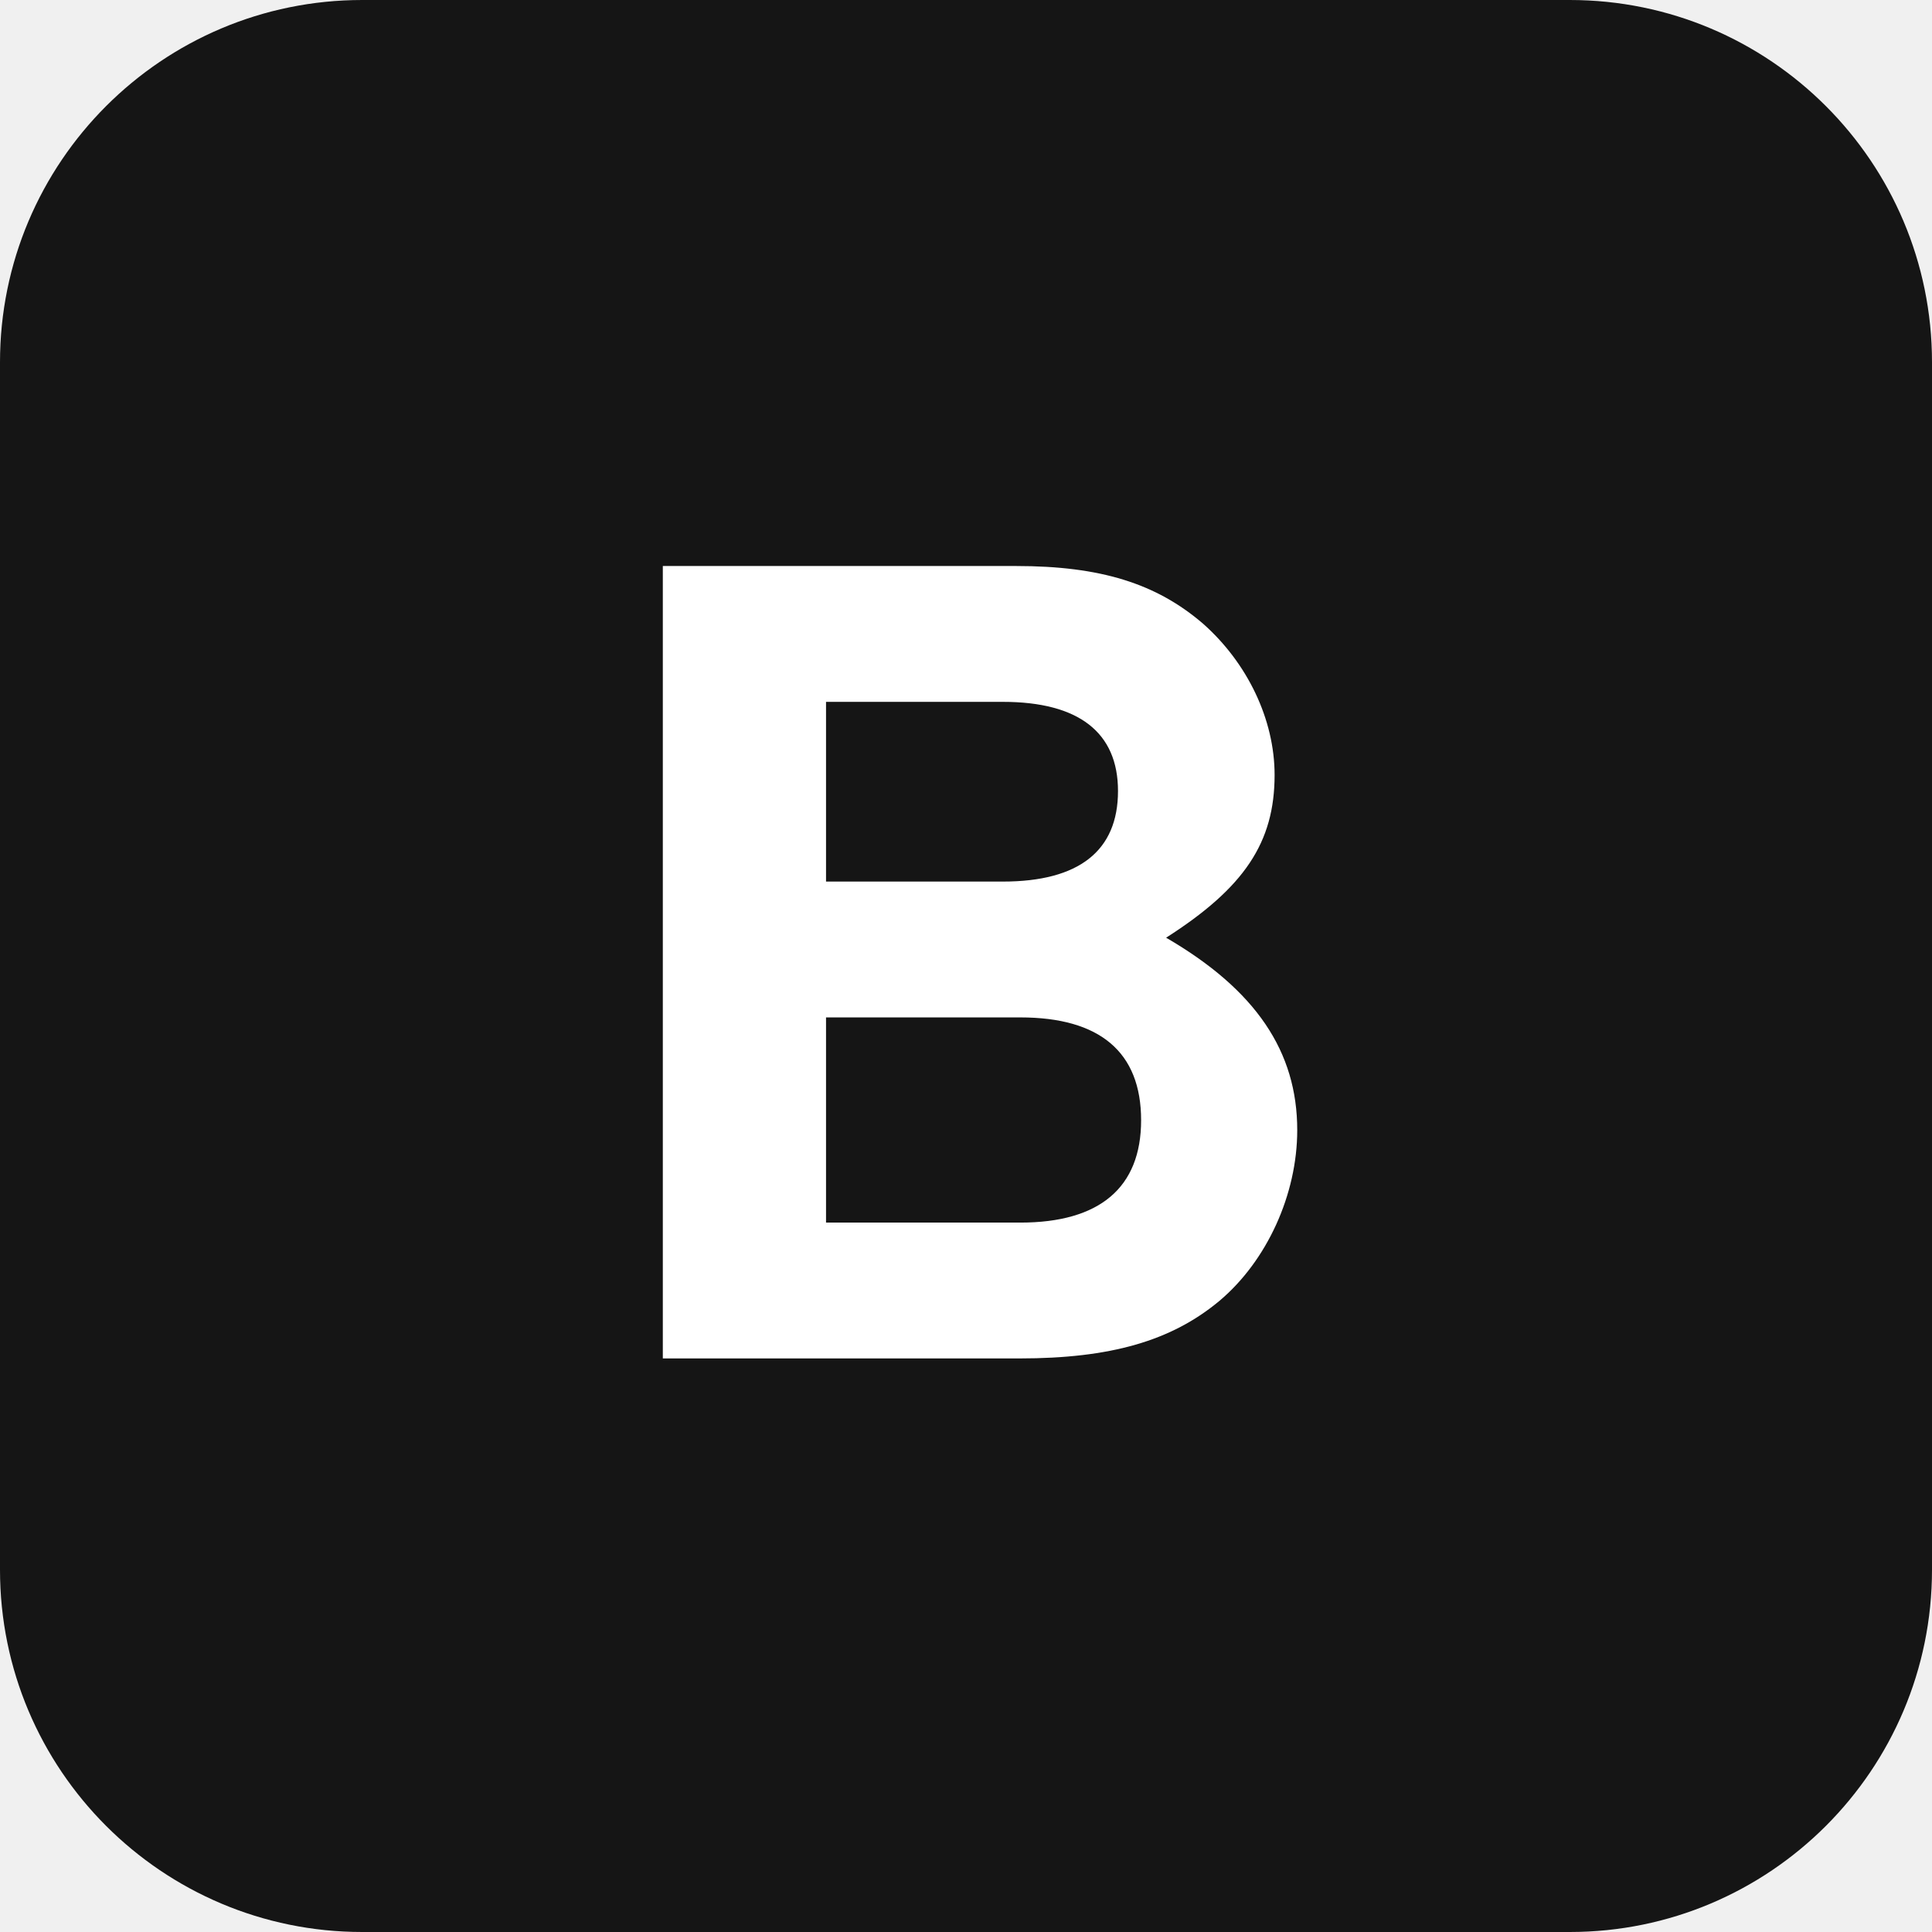
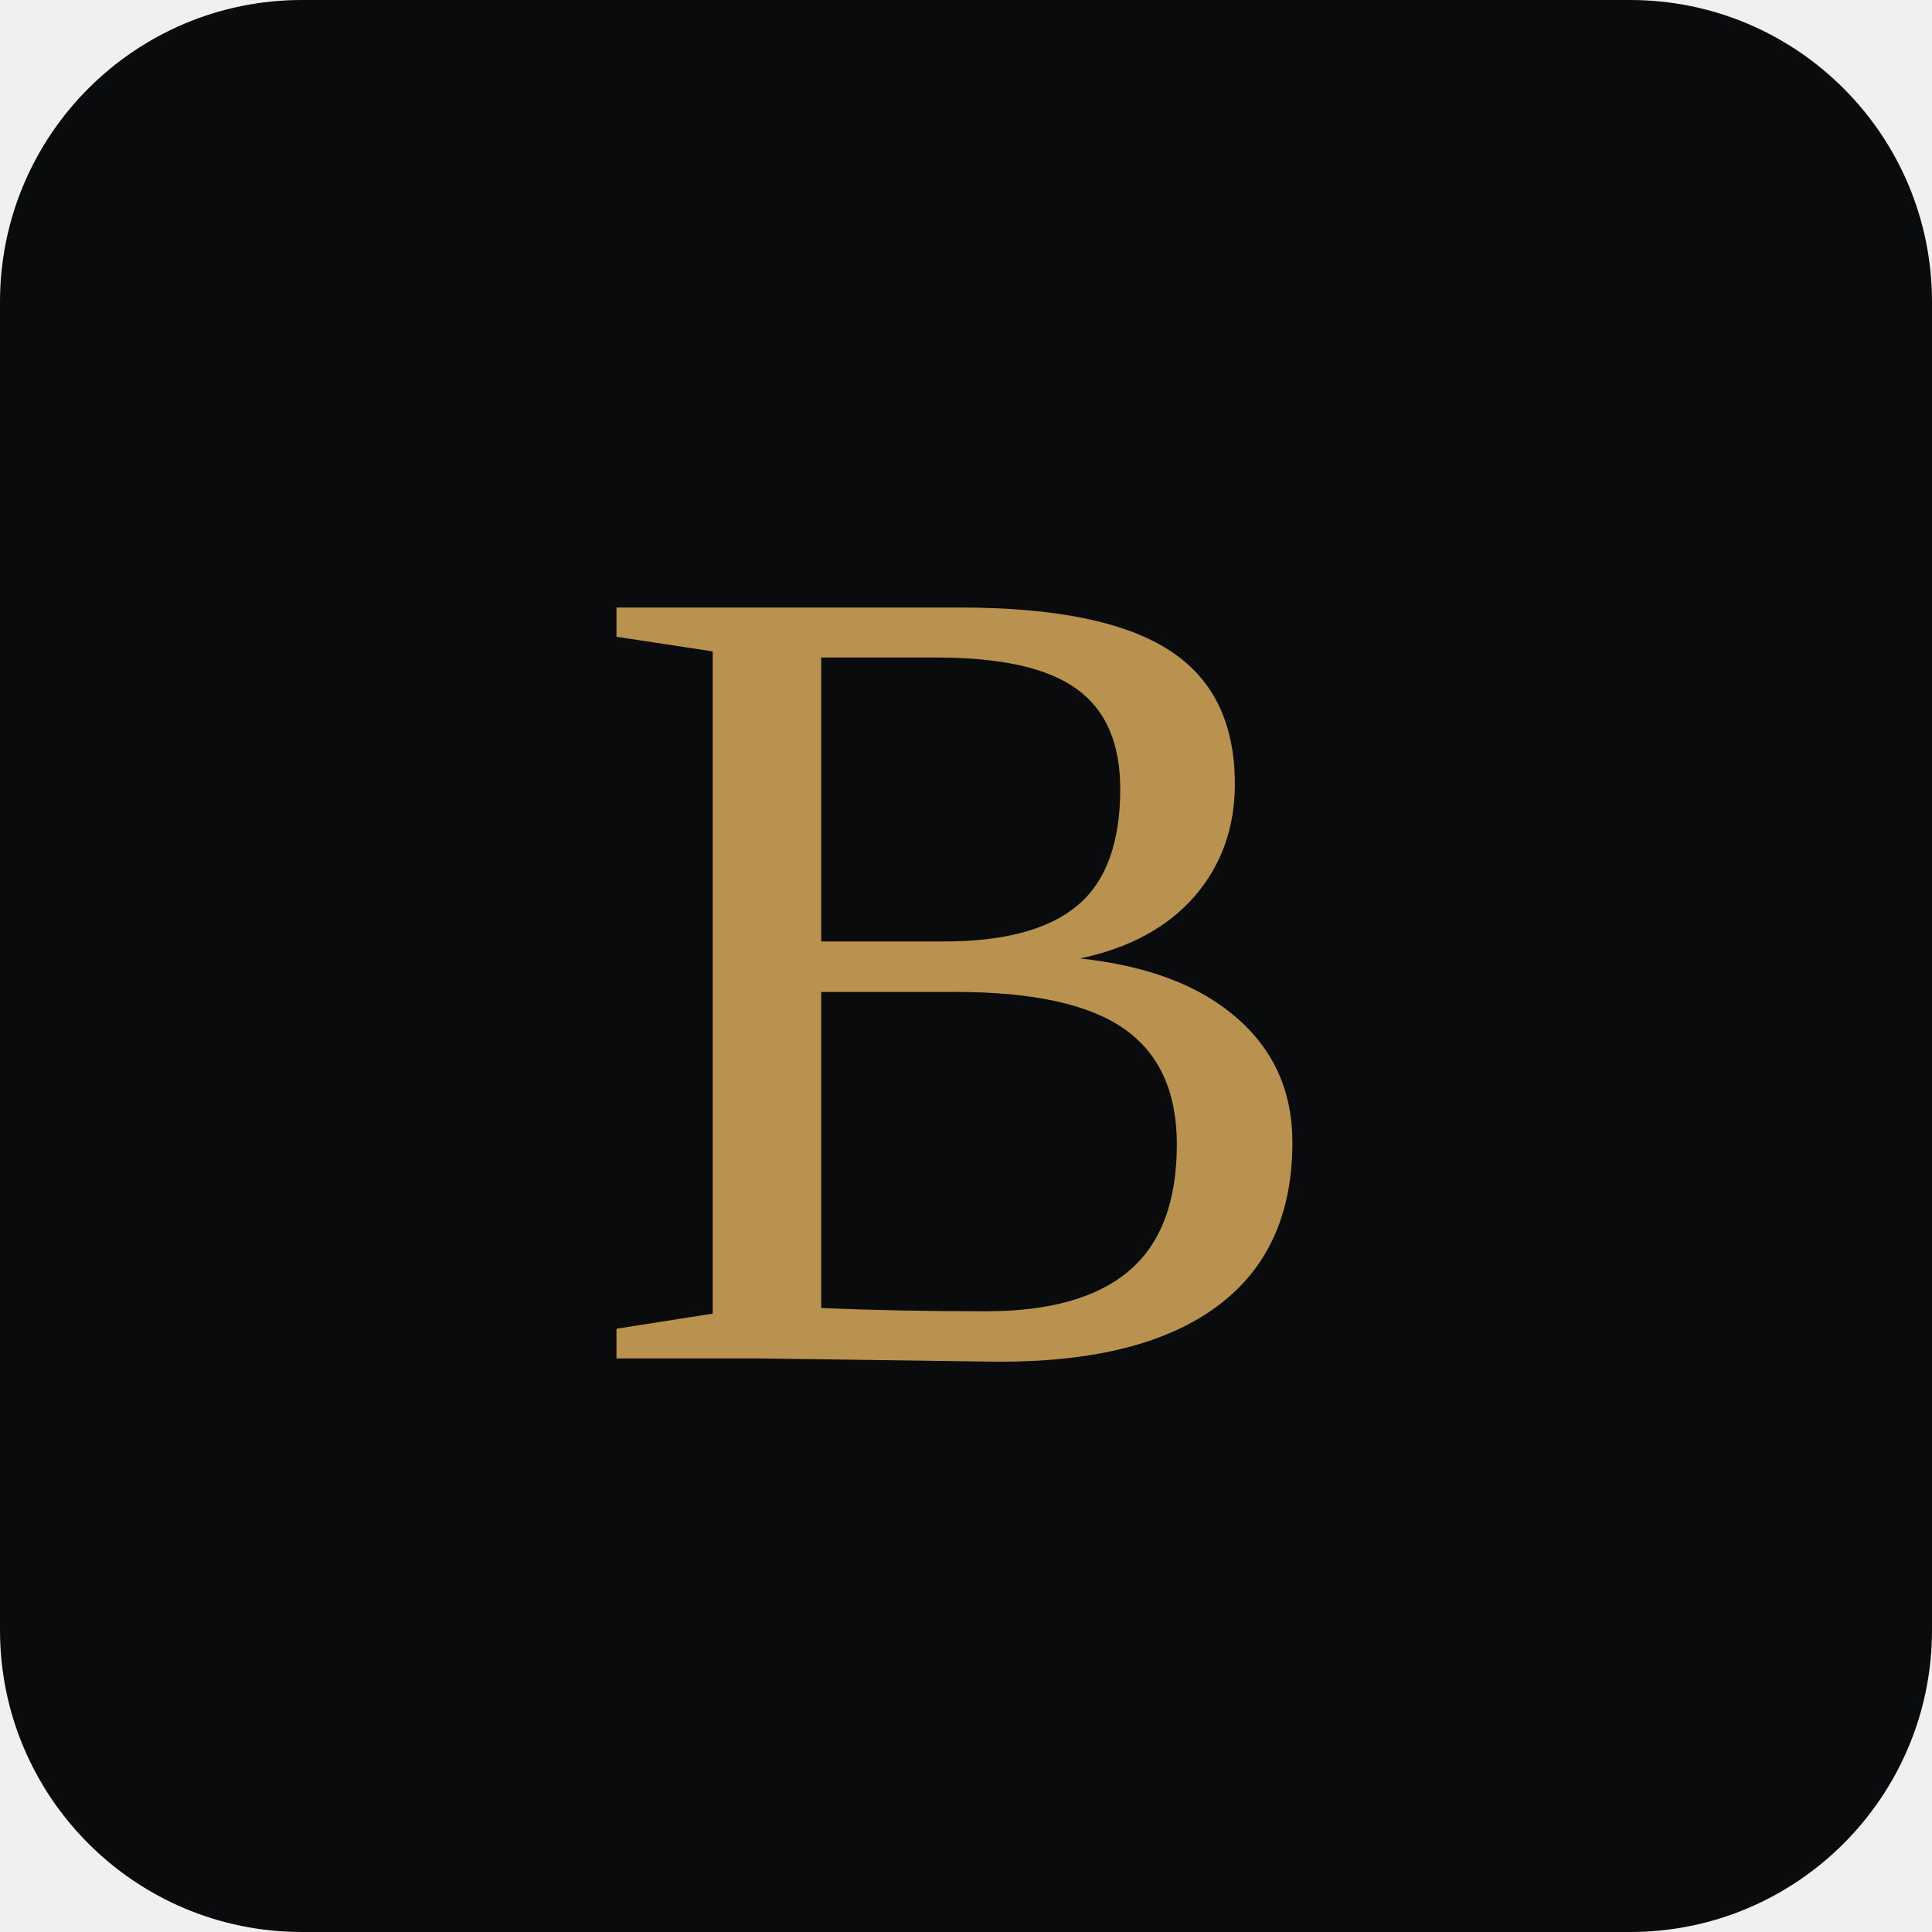
<svg xmlns="http://www.w3.org/2000/svg" viewBox="0 0 64 64">
-   <rect width="64" height="64" rx="12" fill="#151515" />
-   <text x="32" y="45" text-anchor="middle" font-family="Helvetica, Arial, sans-serif" font-weight="600" font-size="36" fill="#FFFFFF">B</text>
+   <rect width="64" height="64" rx="10" fill="#0A0B0C" />
+   <text x="32" y="45" text-anchor="middle" font-family="Georgia, 'Times New Roman', serif" font-size="38" fill="#B8924E">B</text>
</svg>
